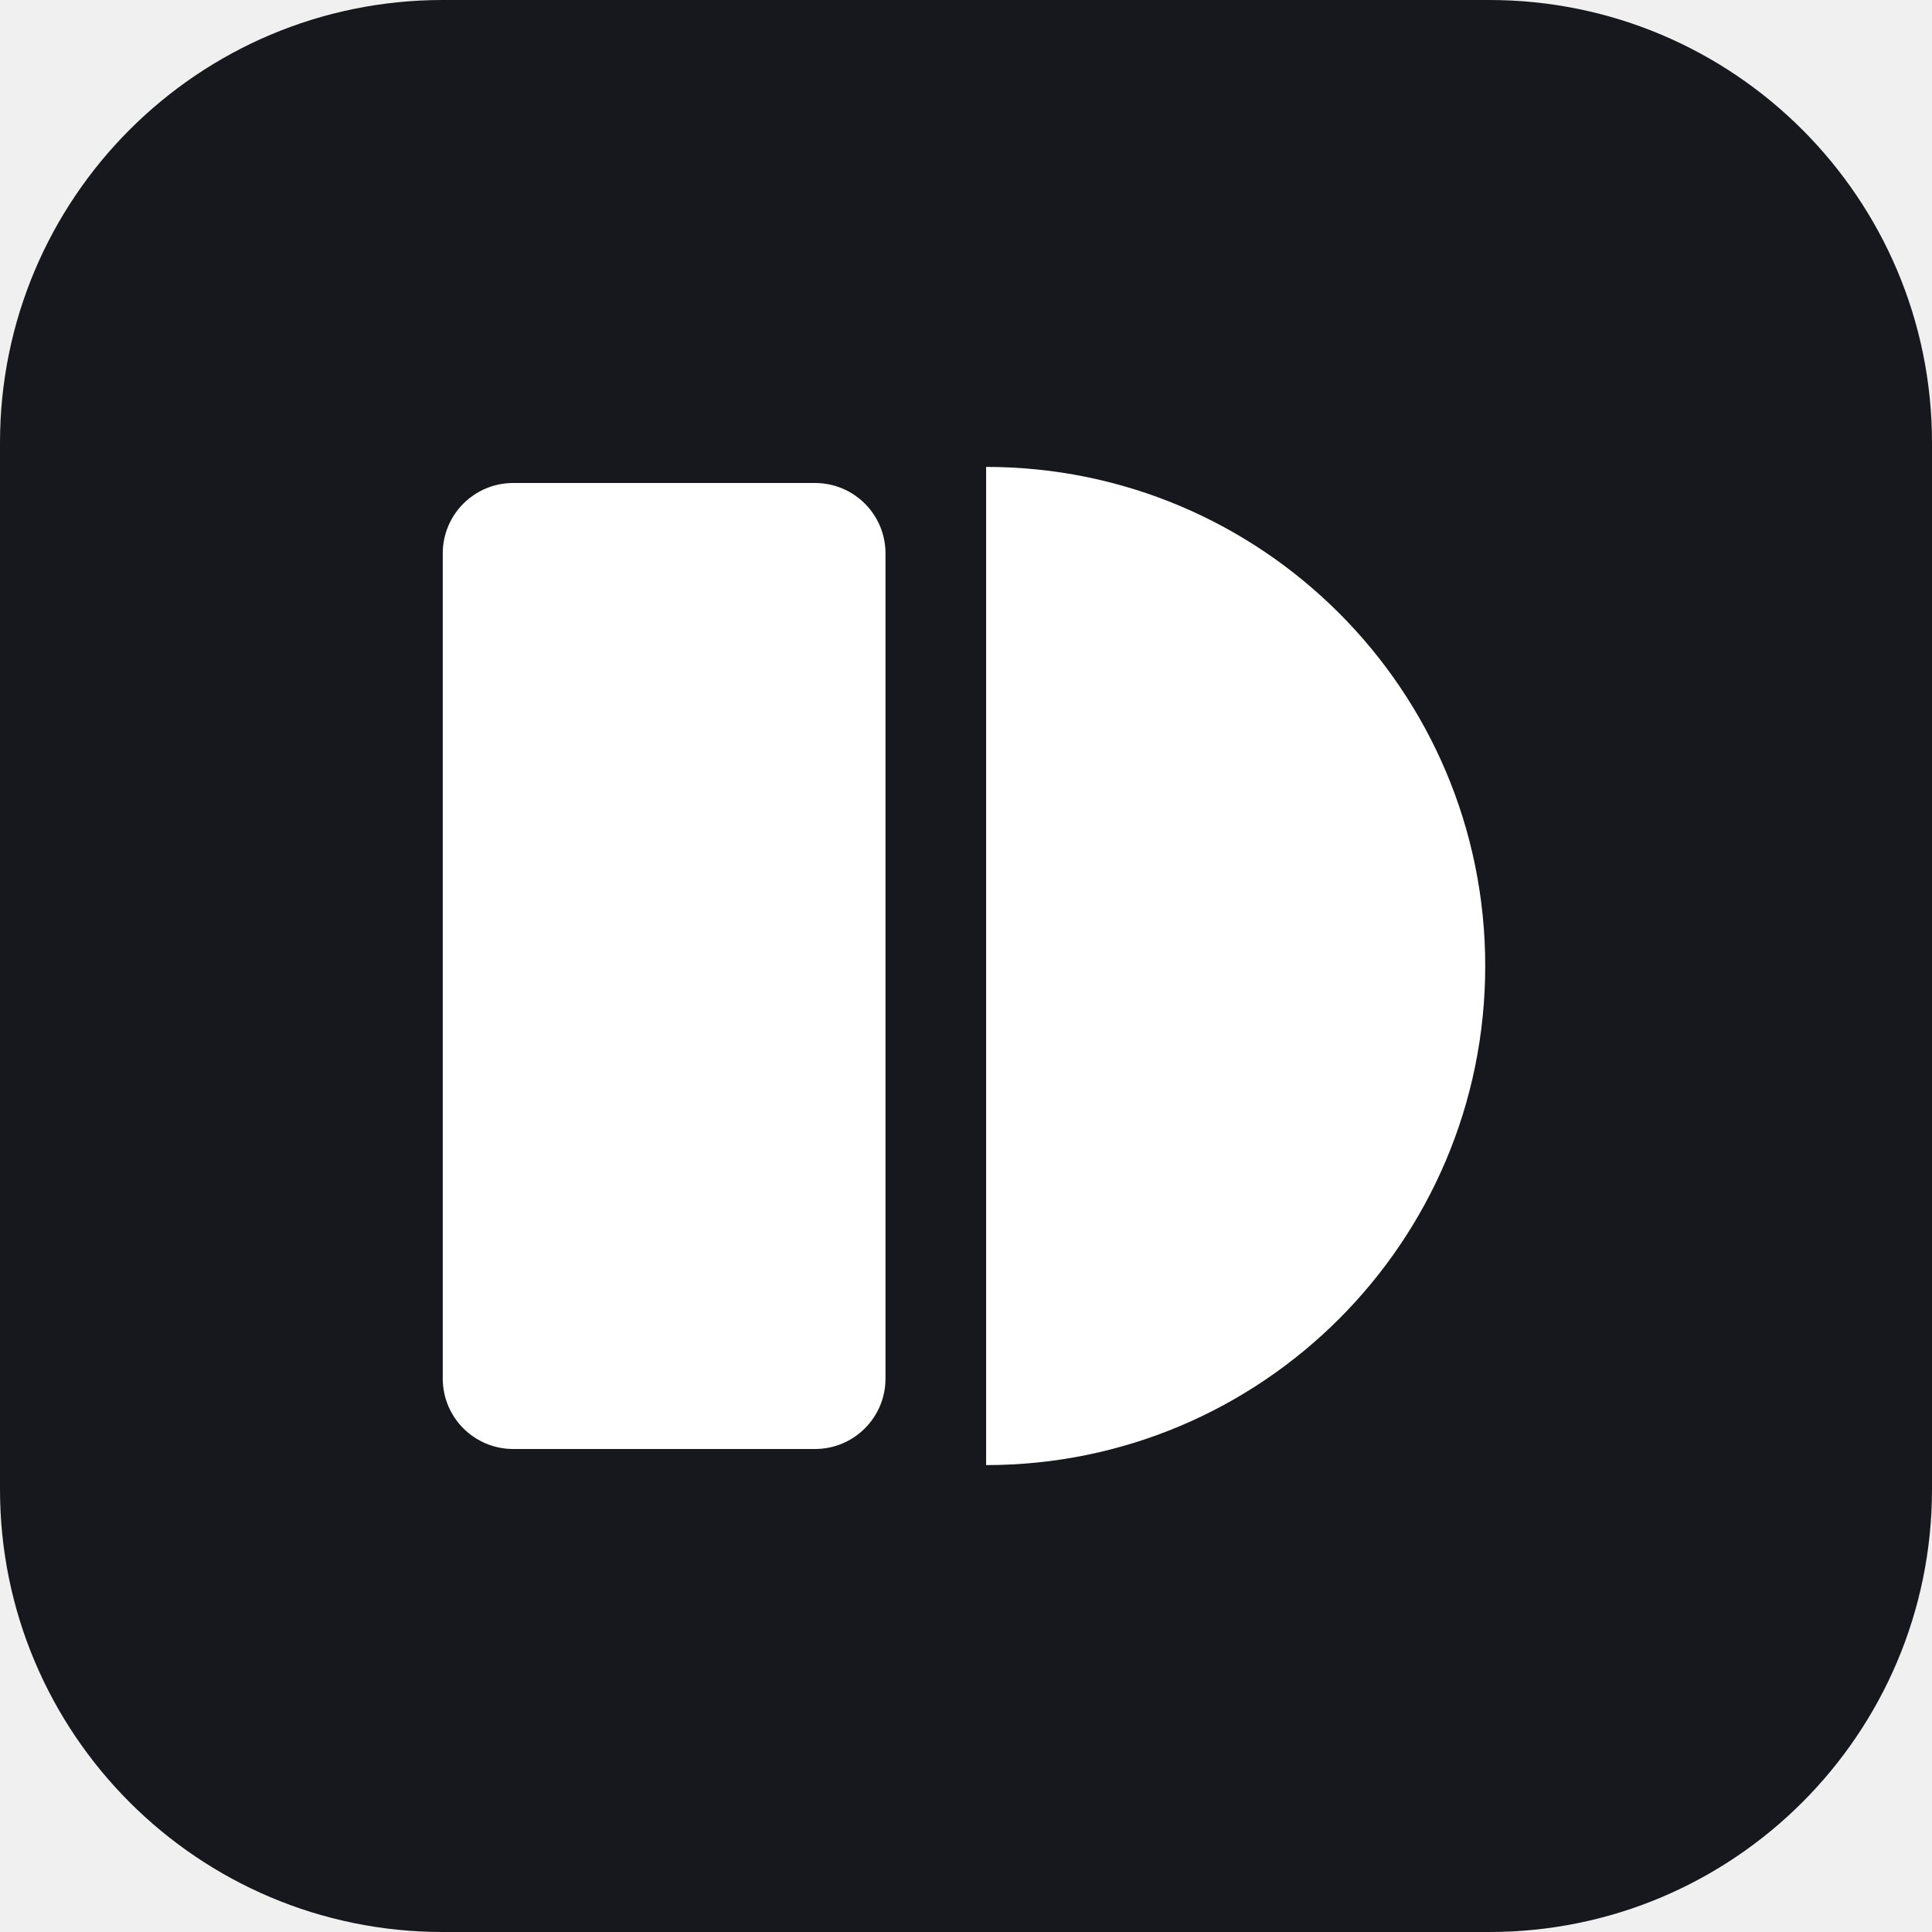
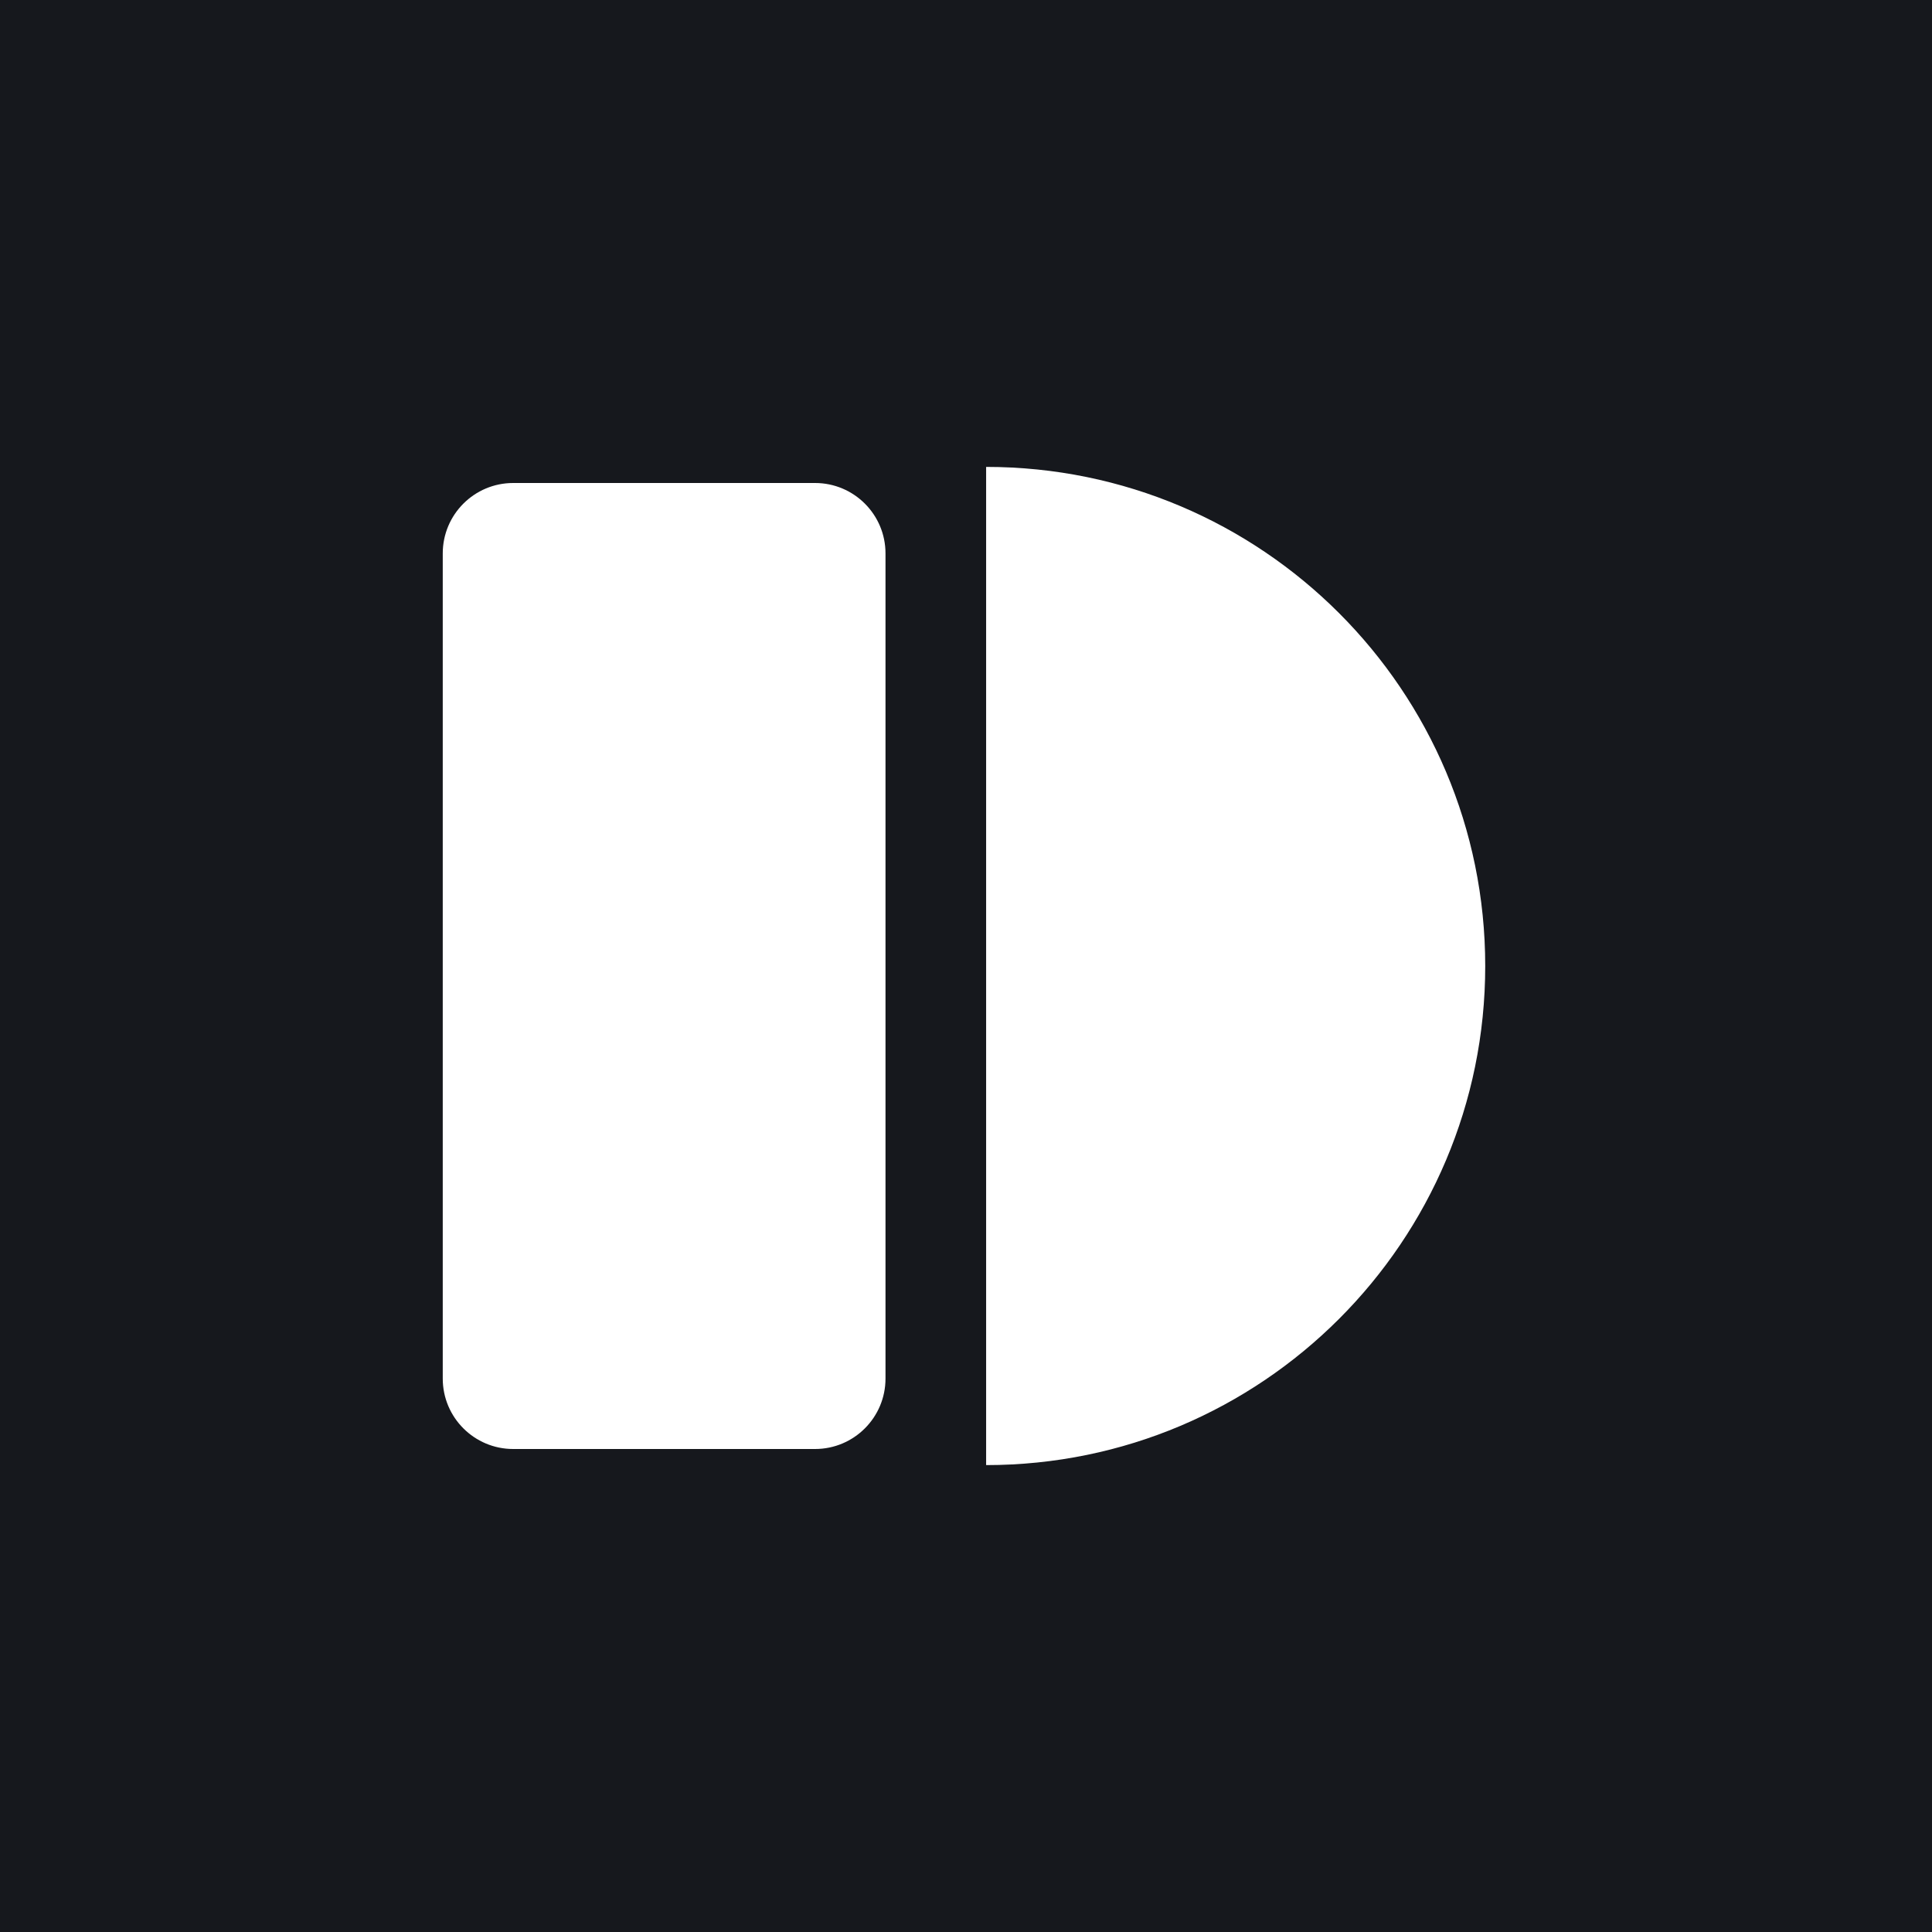
<svg xmlns="http://www.w3.org/2000/svg" viewBox="0 0 96 96" width="96" height="96">
-   <rect width="96" height="96" rx="22" fill="#16181d" />
+   <rect width="96" height="96" fill="#16181d" />
  <path fill="#fff" d="M25.5 24H40.5a3.5 3.5 0 0 1 3.5 3.5V68.5a3.5 3.5 0 0 1-3.5 3.5H25.5a3.5 3.5 0 0 1-3.5-3.5V27.5a3.5 3.5 0 0 1 3.5-3.5Z M49 23.2a24.8 24.8 0 0 1 0 49.6Z" />
</svg>
